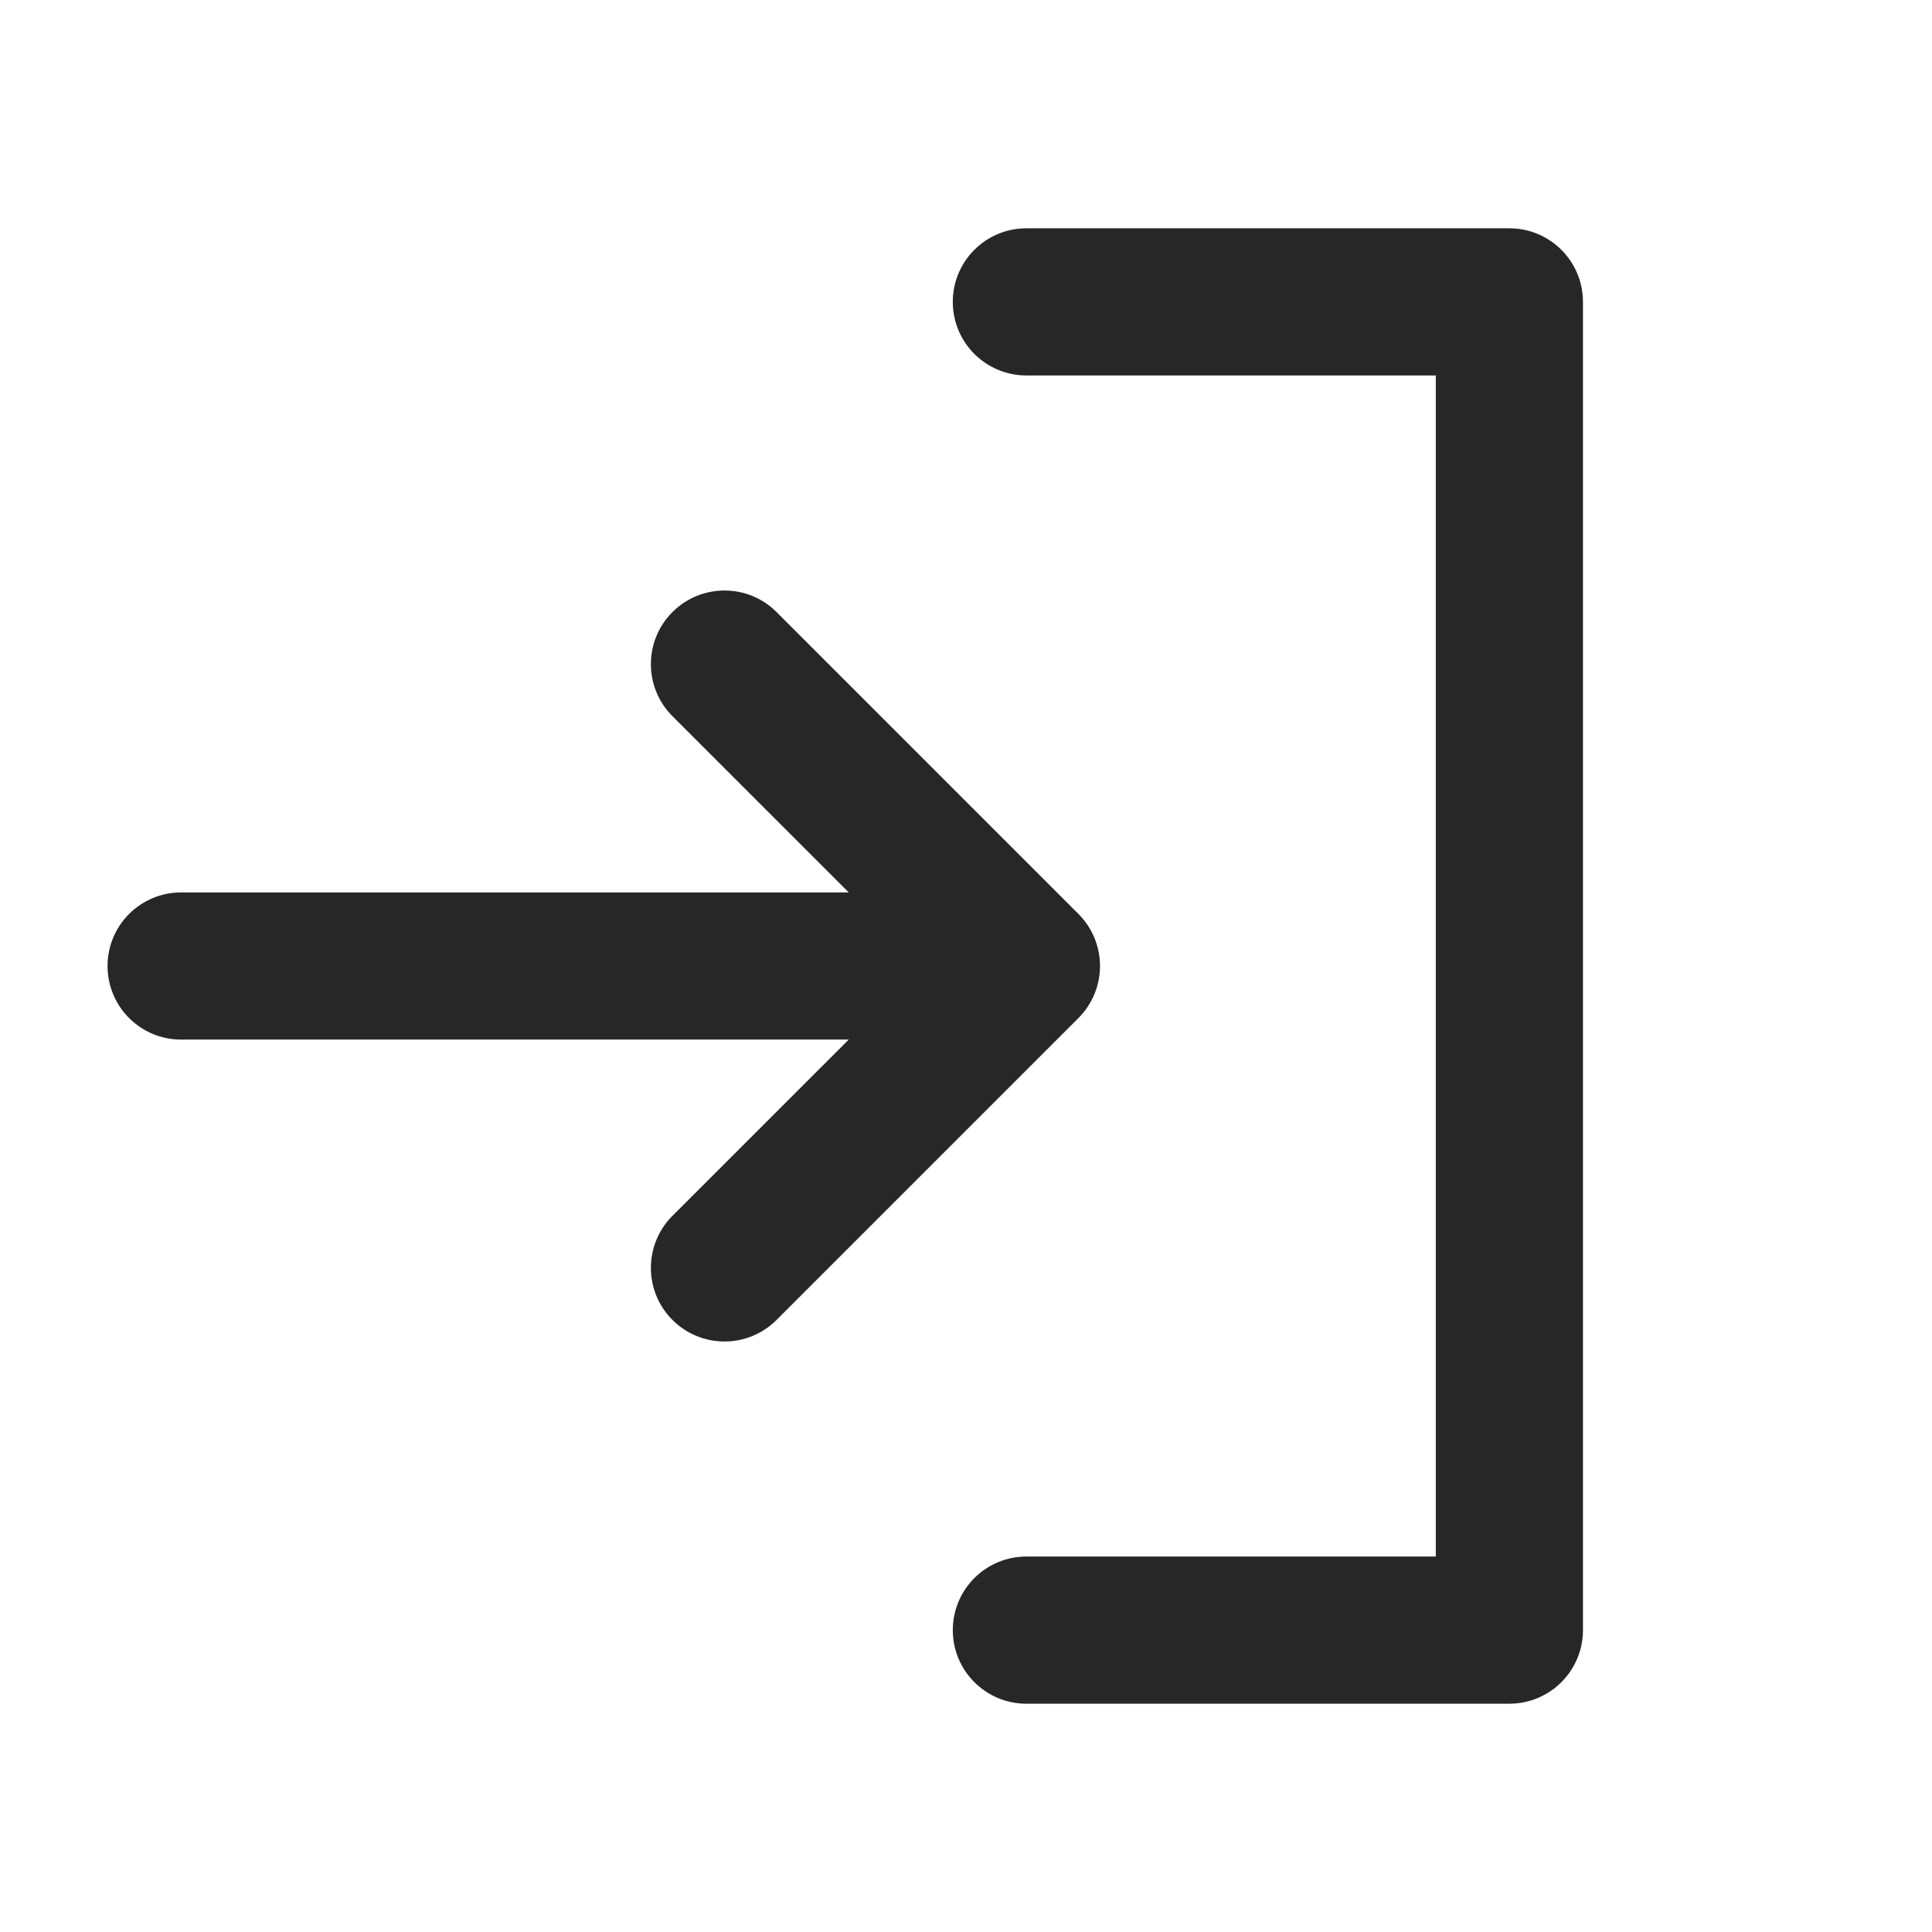
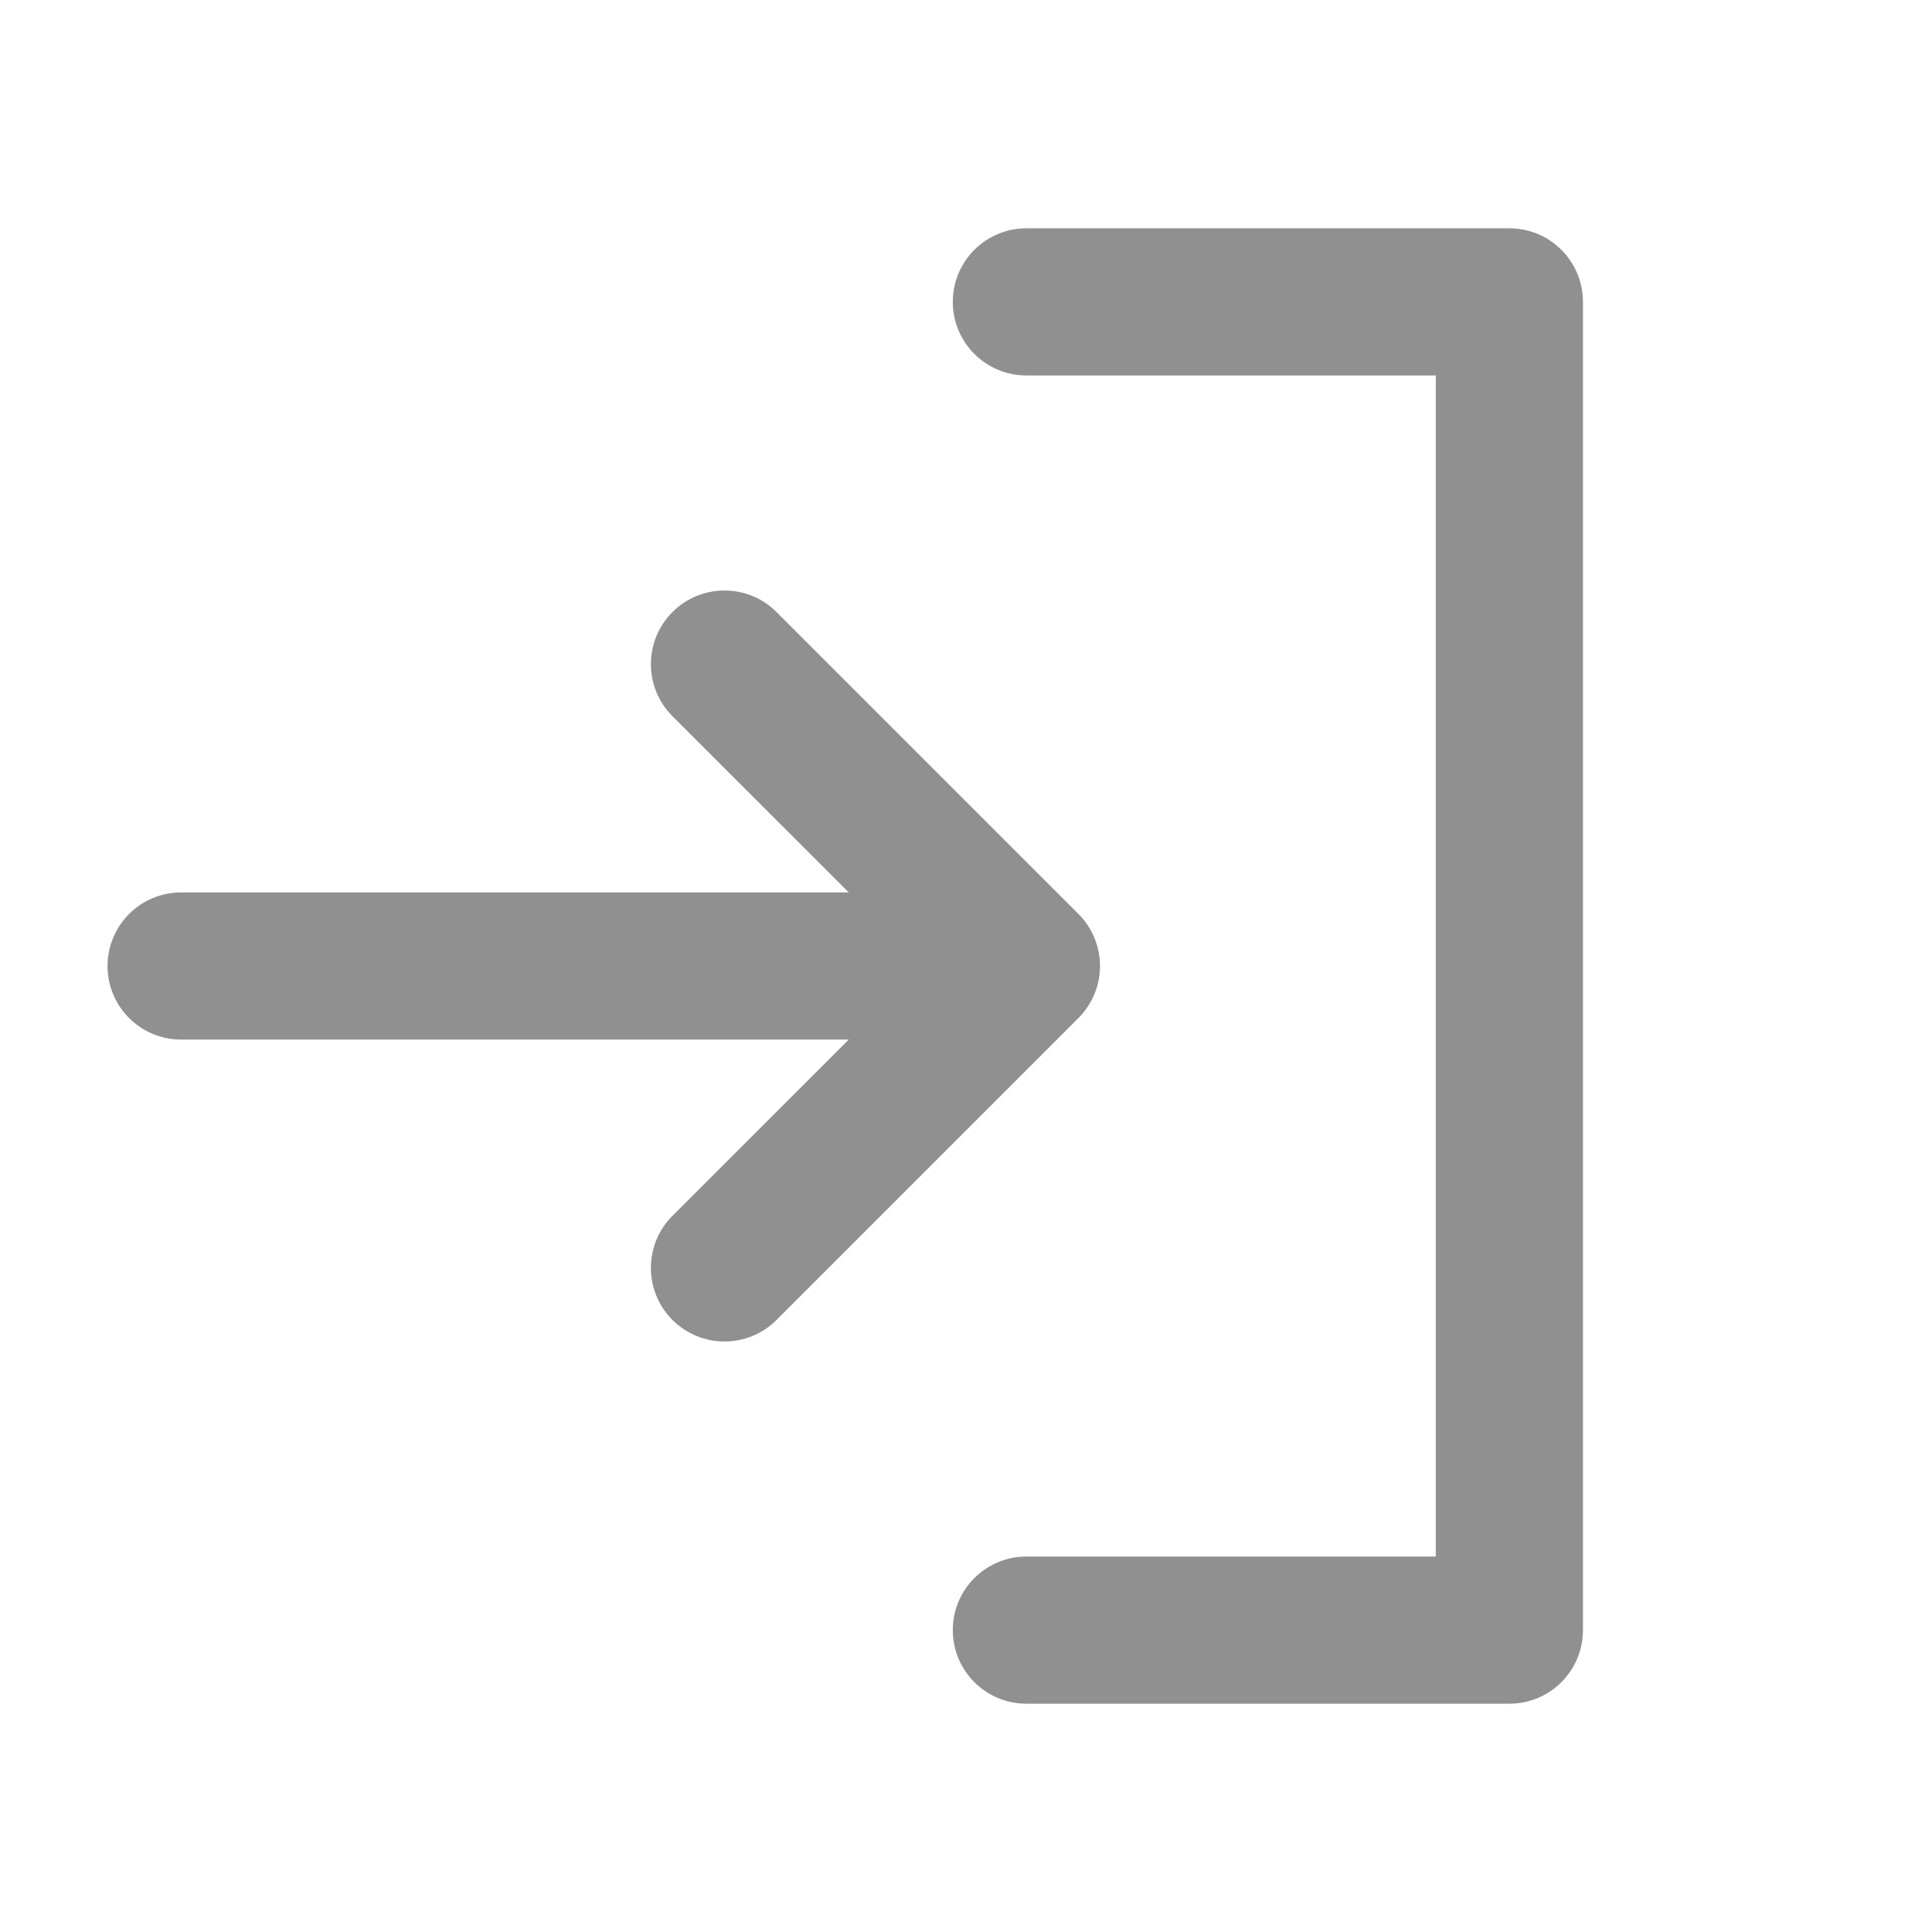
- <svg xmlns="http://www.w3.org/2000/svg" width="32" height="32" fill="#272727" viewBox="0 0 256 256">
-   <path d="M141.66,133.66l-40,40a8,8,0,0,1-11.32-11.32L116.69,136H24a8,8,0,0,1,0-16h92.69L90.34,93.66a8,8,0,0,1,11.32-11.32l40,40A8,8,0,0,1,141.66,133.66ZM200,32H136a8,8,0,0,0,0,16h56V208H136a8,8,0,0,0,0,16h64a8,8,0,0,0,8-8V40A8,8,0,0,0,200,32Z" stroke="#272727" stroke-linecap="round" stroke-linejoin="round" stroke-width="3.5" />
+ <svg xmlns="http://www.w3.org/2000/svg" width="32" height="32" fill="#909090" viewBox="0 0 256 256">
+   <path d="M141.66,133.66l-40,40a8,8,0,0,1-11.32-11.32L116.69,136H24a8,8,0,0,1,0-16h92.69L90.34,93.66a8,8,0,0,1,11.32-11.32l40,40A8,8,0,0,1,141.66,133.66ZM200,32H136a8,8,0,0,0,0,16h56V208H136a8,8,0,0,0,0,16h64a8,8,0,0,0,8-8V40A8,8,0,0,0,200,32Z" stroke="#909090" stroke-linecap="round" stroke-linejoin="round" stroke-width="3.5" />
</svg>
